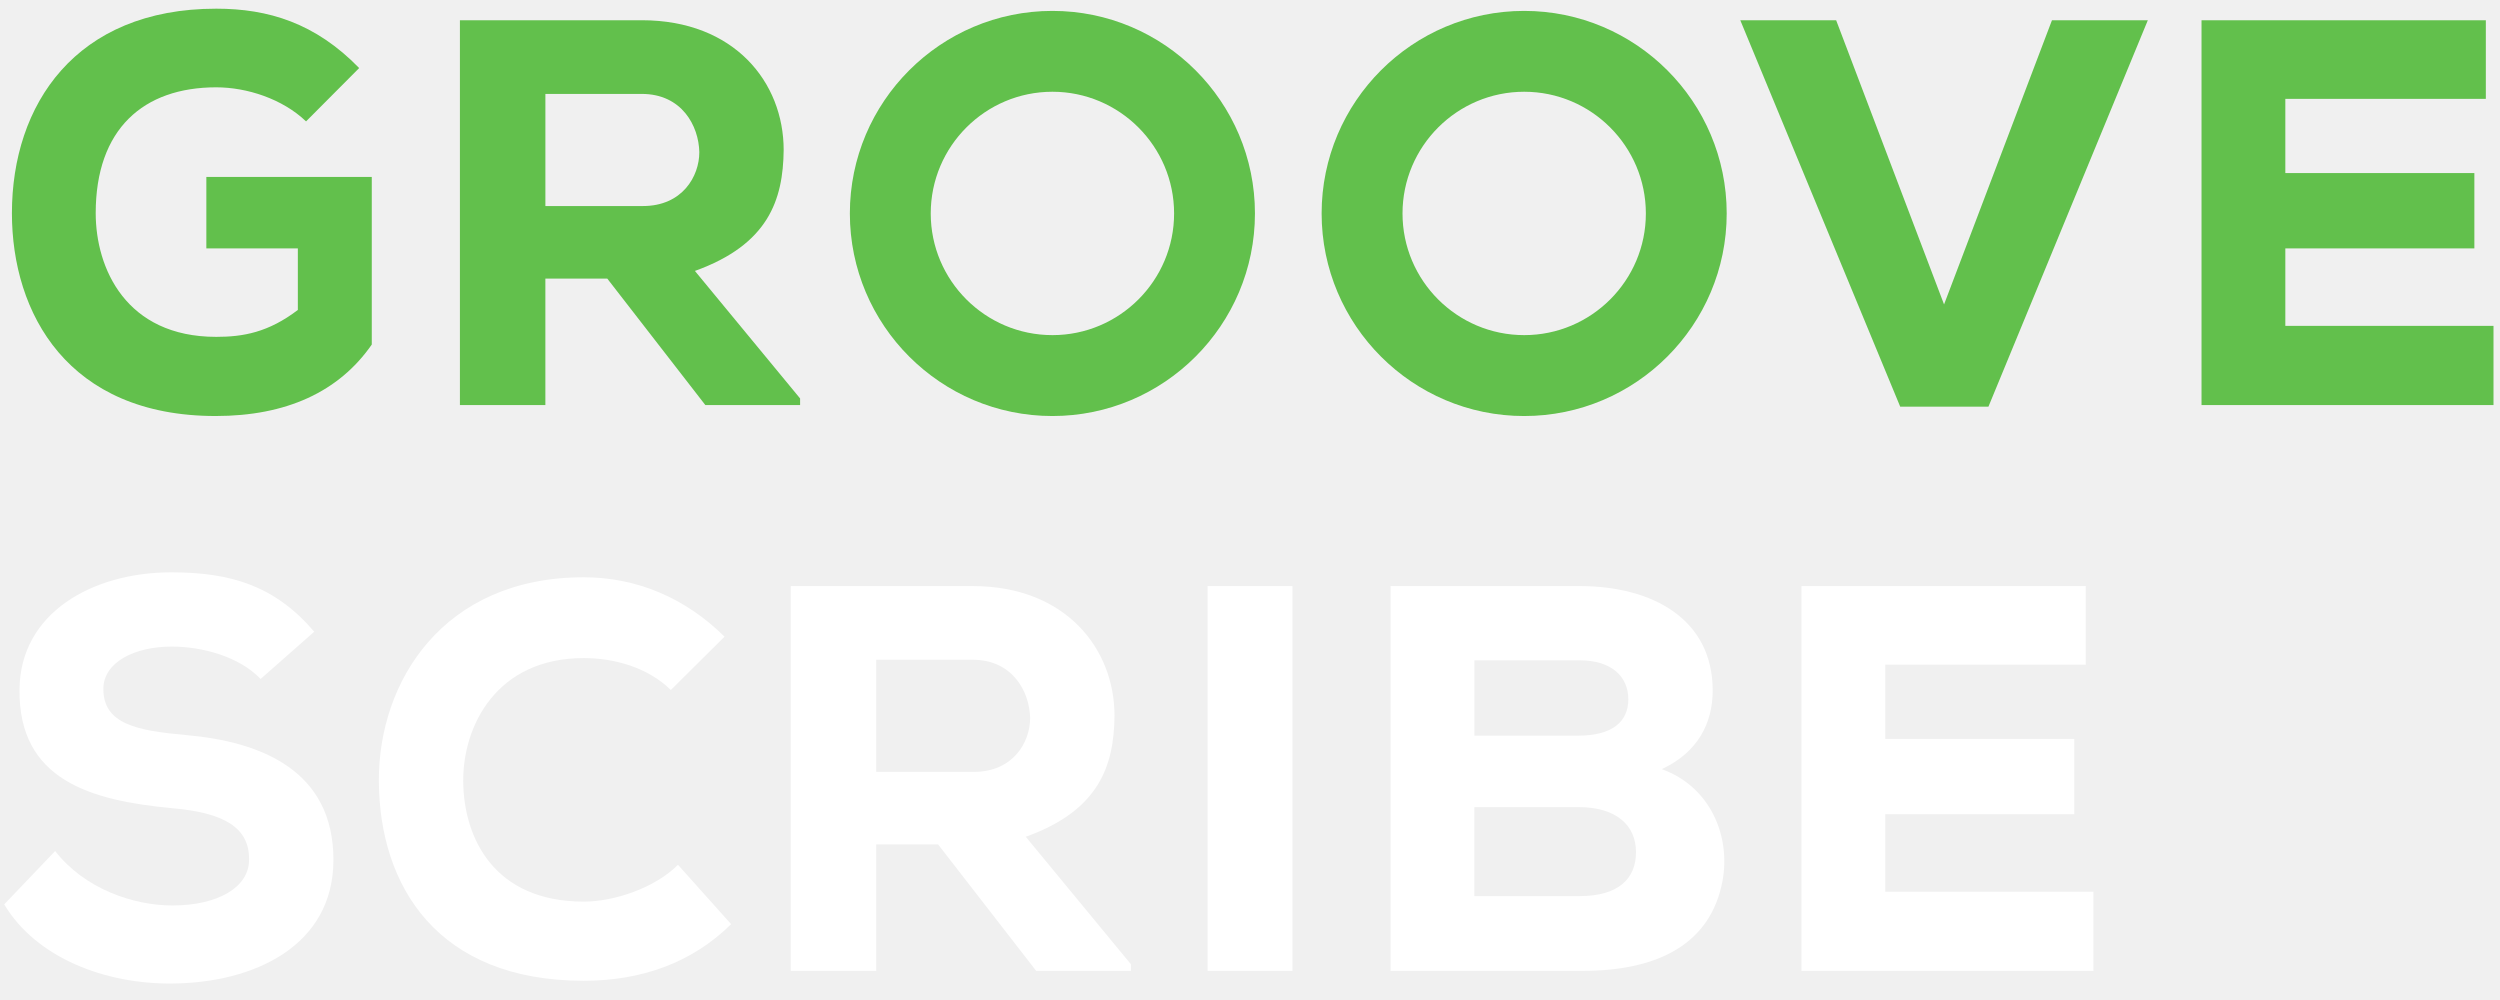
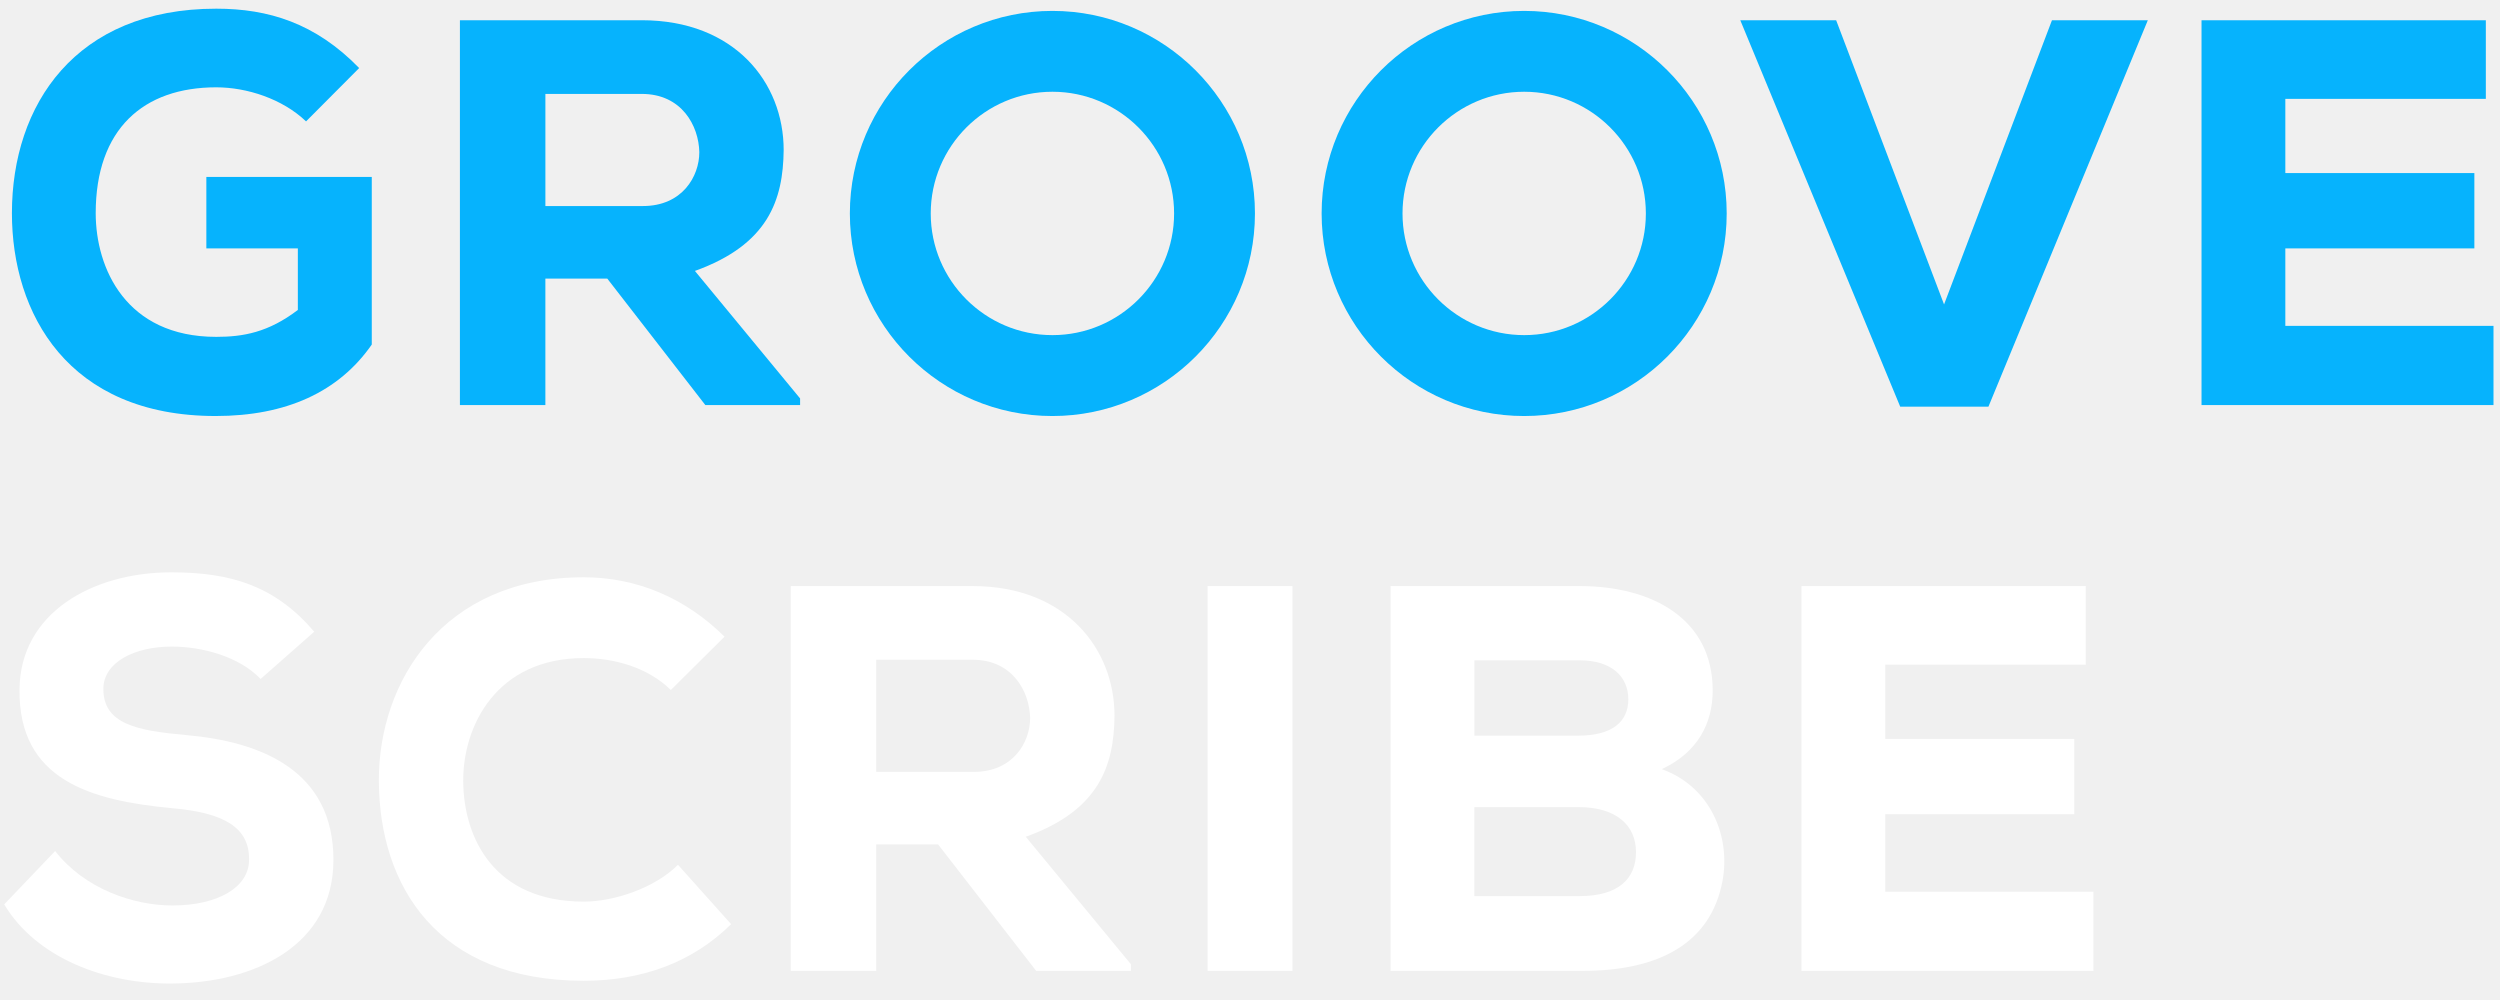
<svg xmlns="http://www.w3.org/2000/svg" width="180" height="72" viewbox="0 0 180 72">
  <g>
    <g id="svg_2">
-       <path id="svg_3" d="m22.036,8.74c-1.695,-1.622 -4.258,-2.453 -6.467,-2.453c-5.248,0 -8.678,3.006 -8.678,9.062c0,3.958 2.169,8.905 8.678,8.905c1.932,0 3.746,-0.316 5.876,-1.938l0,-4.433l-6.588,0l0,-5.145l11.911,0l0,12.069c-2.364,3.405 -6.152,5.146 -11.239,5.146c-10.65,0 -14.671,-7.402 -14.671,-14.605c0,-7.796 4.573,-14.723 14.71,-14.723c3.746,0 7.138,1.03 10.292,4.275l-3.824,3.84l0,-0l0,-0l0,0l0,0l0,0l0,0z" fill="#62C04C" />
-       <path id="svg_4" d="m57.607,29.164l-6.823,0l-7.06,-9.105l-4.457,0l0,9.105l-6.153,0l0,-27.707c4.496,0 8.64,0 13.096,0c6.665,0 10.214,4.473 10.214,9.342c-0.038,3.602 -1.104,6.806 -6.391,8.708l7.574,9.181l0,0.476l0,0zm-18.339,-22.402l0,8.073l7.021,0c2.84,0 4.062,-2.137 4.062,-3.879c-0.04,-1.9 -1.264,-4.194 -4.142,-4.194l-6.941,0l0,0z" fill="#62C04C" />
-       <path id="svg_5" d="m143.166,29.282l-6.35,0l-11.516,-27.825l6.902,0l7.77,20.462l7.77,-20.462l6.902,0l-11.478,27.825z" fill="#62C04C" />
-       <path id="svg_6" d="m179.532,29.164l-21.022,0c0,-9.224 0,-18.485 0,-27.707l20.47,0l0,5.661l-14.436,0l0,5.343l13.61,0l0,5.422l-13.61,0l0,5.58l14.988,0l0,5.701l0,0l0,-0z" fill="#62C04C" />
+       <path id="svg_3" d="m22.036,8.74c-1.695,-1.622 -4.258,-2.453 -6.467,-2.453c-5.248,0 -8.678,3.006 -8.678,9.062c0,3.958 2.169,8.905 8.678,8.905c1.932,0 3.746,-0.316 5.876,-1.938l0,-4.433l-6.588,0l0,-5.145l11.911,0l0,12.069c-2.364,3.405 -6.152,5.146 -11.239,5.146c-10.65,0 -14.671,-7.402 -14.671,-14.605c0,-7.796 4.573,-14.723 14.71,-14.723c3.746,0 7.138,1.03 10.292,4.275l-3.824,3.84l0,-0l0,-0l0,0l0,0l0,0l0,0z" fill="#06b3fd" />
+       <path id="svg_4" d="m57.607,29.164l-6.823,0l-7.06,-9.105l-4.457,0l0,9.105l-6.153,0l0,-27.707c4.496,0 8.64,0 13.096,0c6.665,0 10.214,4.473 10.214,9.342c-0.038,3.602 -1.104,6.806 -6.391,8.708l7.574,9.181l0,0.476l0,0zm-18.339,-22.402l0,8.073l7.021,0c2.84,0 4.062,-2.137 4.062,-3.879c-0.04,-1.9 -1.264,-4.194 -4.142,-4.194l-6.941,0l0,0z" fill="#06b3fd" />
+       <path id="svg_5" d="m143.166,29.282l-6.35,0l-11.516,-27.825l6.902,0l7.77,20.462l7.77,-20.462l6.902,0l-11.478,27.825z" fill="#06b3fd" />
+       <path id="svg_6" d="m179.532,29.164l-21.022,0c0,-9.224 0,-18.485 0,-27.707l20.47,0l0,5.661l-14.436,0l0,5.343l13.61,0l0,5.422l-13.61,0l0,5.58l14.988,0l0,5.701l0,0l0,-0z" fill="#06b3fd" />
      <path id="svg_7" d="m18.763,48.887c-1.54,-1.624 -4.22,-2.333 -6.391,-2.333c-2.719,0 -4.93,1.146 -4.93,3.048c0,2.53 2.407,3.006 5.955,3.323c5.443,0.477 10.61,2.571 10.61,8.984c0,6.173 -5.681,8.866 -11.637,8.905c-4.771,0.041 -9.741,-1.821 -12.068,-5.698l3.669,-3.841c2.127,2.732 5.639,3.919 8.438,3.919c3.275,0 5.523,-1.306 5.523,-3.285c0.04,-2.335 -1.815,-3.402 -5.562,-3.721c-5.837,-0.554 -11.043,-2.019 -10.964,-8.549c0.039,-5.502 5.246,-8.431 10.924,-8.431c4.262,0 7.456,0.951 10.295,4.275l-3.862,3.404l-0,0l-0,0l0,-0l0,0l0,0z" fill="#FFFFFF" />
      <path id="svg_8" d="m52.64,66.539c-2.841,2.811 -6.51,4.077 -10.61,4.077c-10.531,0 -14.711,-6.809 -14.752,-14.367c-0.038,-7.164 4.616,-14.685 14.752,-14.685c3.785,0 7.297,1.467 10.137,4.276l-3.867,3.84c-1.655,-1.625 -4.062,-2.298 -6.27,-2.298c-6.271,0 -8.718,4.869 -8.678,8.907c0.04,4.036 2.21,8.628 8.678,8.628c2.208,0 5.127,-0.99 6.784,-2.652l3.826,4.274l0,-0l0,0l0,0l0,-0z" fill="#FFFFFF" />
      <path id="svg_9" d="m81.427,69.903l-6.822,0l-7.062,-9.104l-4.457,0l0,9.104l-6.151,0l0,-27.706c4.496,0 8.638,0 13.095,0c6.666,0 10.215,4.475 10.215,9.342c-0.039,3.602 -1.105,6.808 -6.39,8.708l7.572,9.181l0,0.475l-0,-0zm-18.341,-22.402l0,8.075l7.022,0c2.84,0 4.062,-2.136 4.062,-3.879c-0.041,-1.899 -1.262,-4.196 -4.141,-4.196l-6.943,0z" fill="#FFFFFF" />
      <path id="svg_10" d="m86.946,69.903l0,-27.706l6.111,0l0,27.706l-6.111,0z" fill="#FFFFFF" />
      <path id="svg_11" d="m113.729,42.197c5.246,0 9.585,2.375 9.585,7.521c0,2.294 -1.026,4.433 -3.669,5.659c3.511,1.267 4.969,4.828 4.378,8.035c-0.827,4.471 -4.534,6.49 -10.059,6.49c-4.456,0 -9.344,0 -13.843,0l0,-27.706l13.608,0l0,0.001l0,-0zm-7.574,10.769l7.495,0c2.407,0 3.589,-0.991 3.589,-2.613c0,-1.623 -1.183,-2.81 -3.511,-2.81l-7.573,0l0,5.423l0,0l0,-0zm0,11.554l7.573,0c2.763,0 4.064,-1.226 4.064,-3.164c0,-1.939 -1.421,-3.244 -4.143,-3.244c-2.445,0 -5.05,0 -7.495,0l0,6.408l0.001,0z" fill="#FFFFFF" />
      <path id="svg_12" d="m150.727,69.903l-21.021,0c0,-9.223 0,-18.483 0,-27.706l20.469,0l0,5.66l-14.435,0l0,5.344l13.607,0l0,5.421l-13.607,0l0,5.582l14.987,0l0,5.699l0,0z" fill="#FFFFFF" />
-       <path id="svg_13" d="m75.772,29.954c-8.043,0 -14.582,-6.544 -14.582,-14.586c0,-8.043 6.539,-14.583 14.582,-14.583c8.042,0 14.584,6.541 14.584,14.583c0,8.041 -6.542,14.586 -14.584,14.586zm0.003,-23.348c-4.833,0 -8.762,3.93 -8.762,8.765c0,4.83 3.93,8.758 8.762,8.758c4.83,0 8.76,-3.929 8.76,-8.758c0,-4.833 -3.931,-8.765 -8.76,-8.765z" fill="#62C04C" />
-       <path id="svg_14" d="m109.739,29.954c-8.042,0 -14.582,-6.544 -14.582,-14.586c0,-8.043 6.54,-14.583 14.582,-14.583c8.044,0 14.583,6.541 14.583,14.583c-0,8.041 -6.54,14.586 -14.583,14.586zm0.004,-23.348c-4.833,0 -8.762,3.93 -8.762,8.765c0,4.83 3.93,8.758 8.762,8.758c4.831,0 8.759,-3.929 8.759,-8.758c0,-4.833 -3.929,-8.765 -8.759,-8.765z" fill="#62C04C" />
+       <path id="svg_13" d="m75.772,29.954c-8.043,0 -14.582,-6.544 -14.582,-14.586c0,-8.043 6.539,-14.583 14.582,-14.583c8.042,0 14.584,6.541 14.584,14.583c0,8.041 -6.542,14.586 -14.584,14.586zm0.003,-23.348c-4.833,0 -8.762,3.93 -8.762,8.765c0,4.83 3.93,8.758 8.762,8.758c4.83,0 8.76,-3.929 8.76,-8.758c0,-4.833 -3.931,-8.765 -8.76,-8.765z" fill="#06b3fd" />
+       <path id="svg_14" d="m109.739,29.954c-8.042,0 -14.582,-6.544 -14.582,-14.586c0,-8.043 6.54,-14.583 14.582,-14.583c8.044,0 14.583,6.541 14.583,14.583c-0,8.041 -6.54,14.586 -14.583,14.586zm0.004,-23.348c-4.833,0 -8.762,3.93 -8.762,8.765c0,4.83 3.93,8.758 8.762,8.758c4.831,0 8.759,-3.929 8.759,-8.758c0,-4.833 -3.929,-8.765 -8.759,-8.765z" fill="#06b3fd" />
    </g>
  </g>
</svg>
